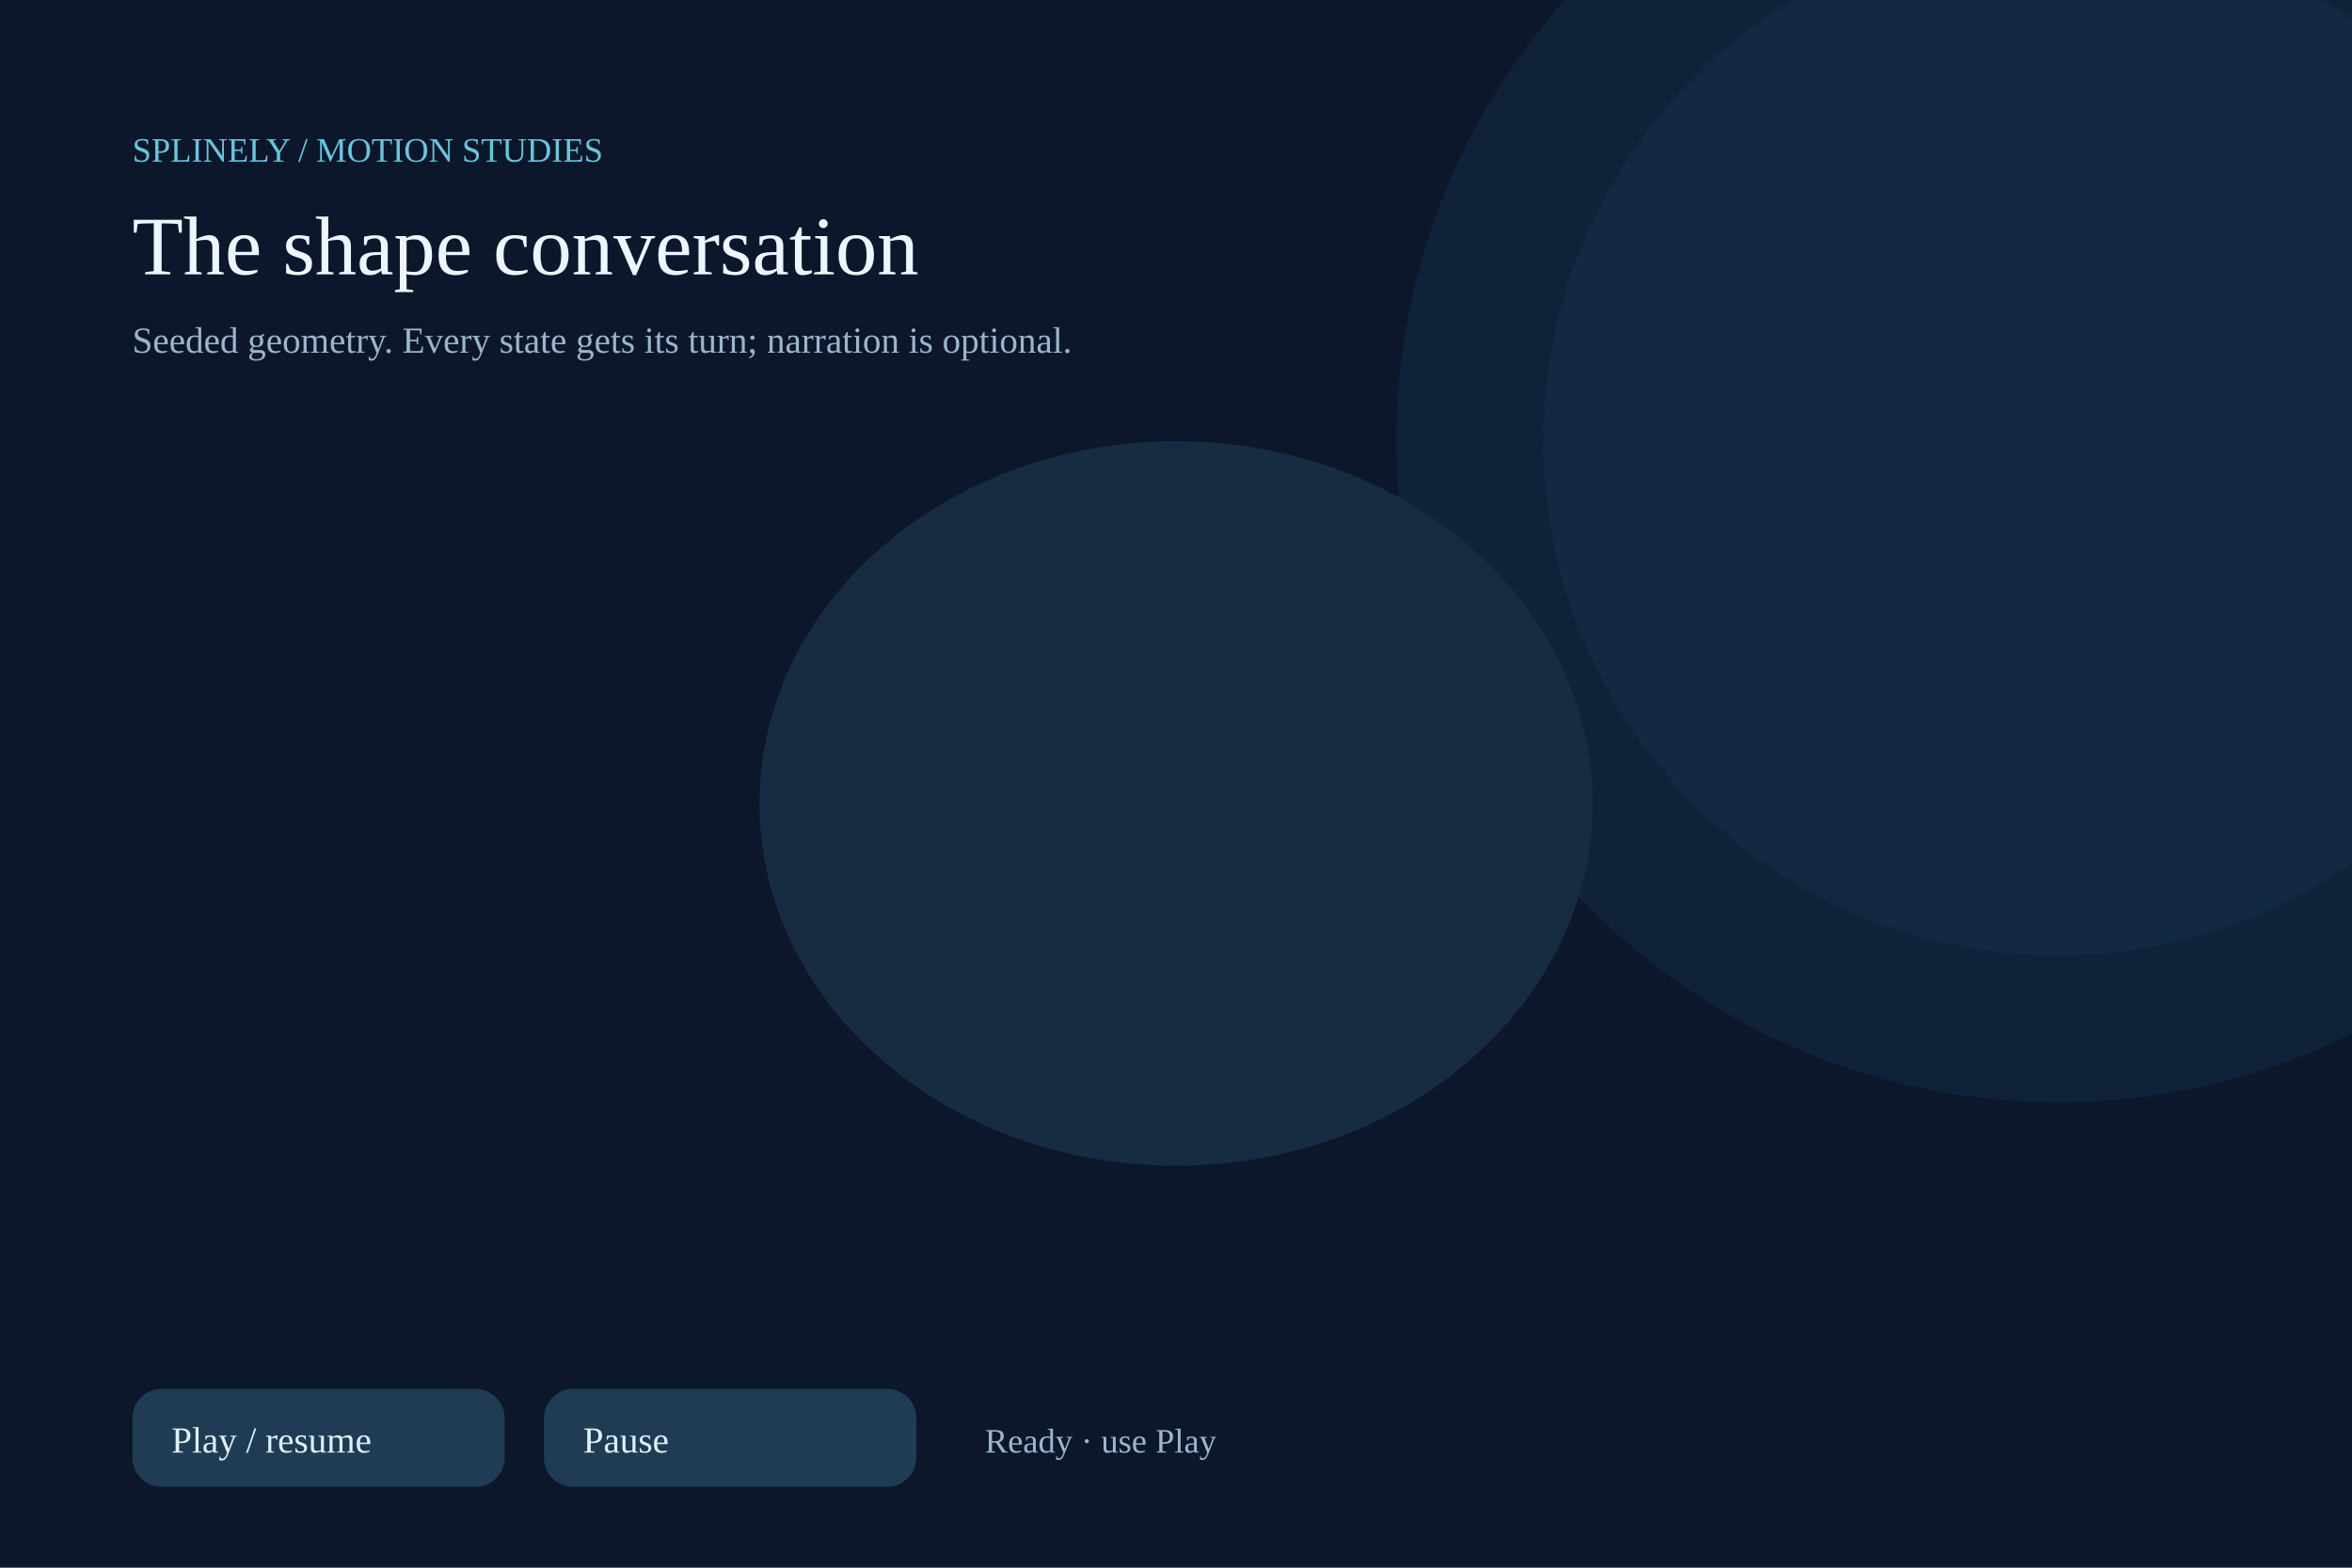
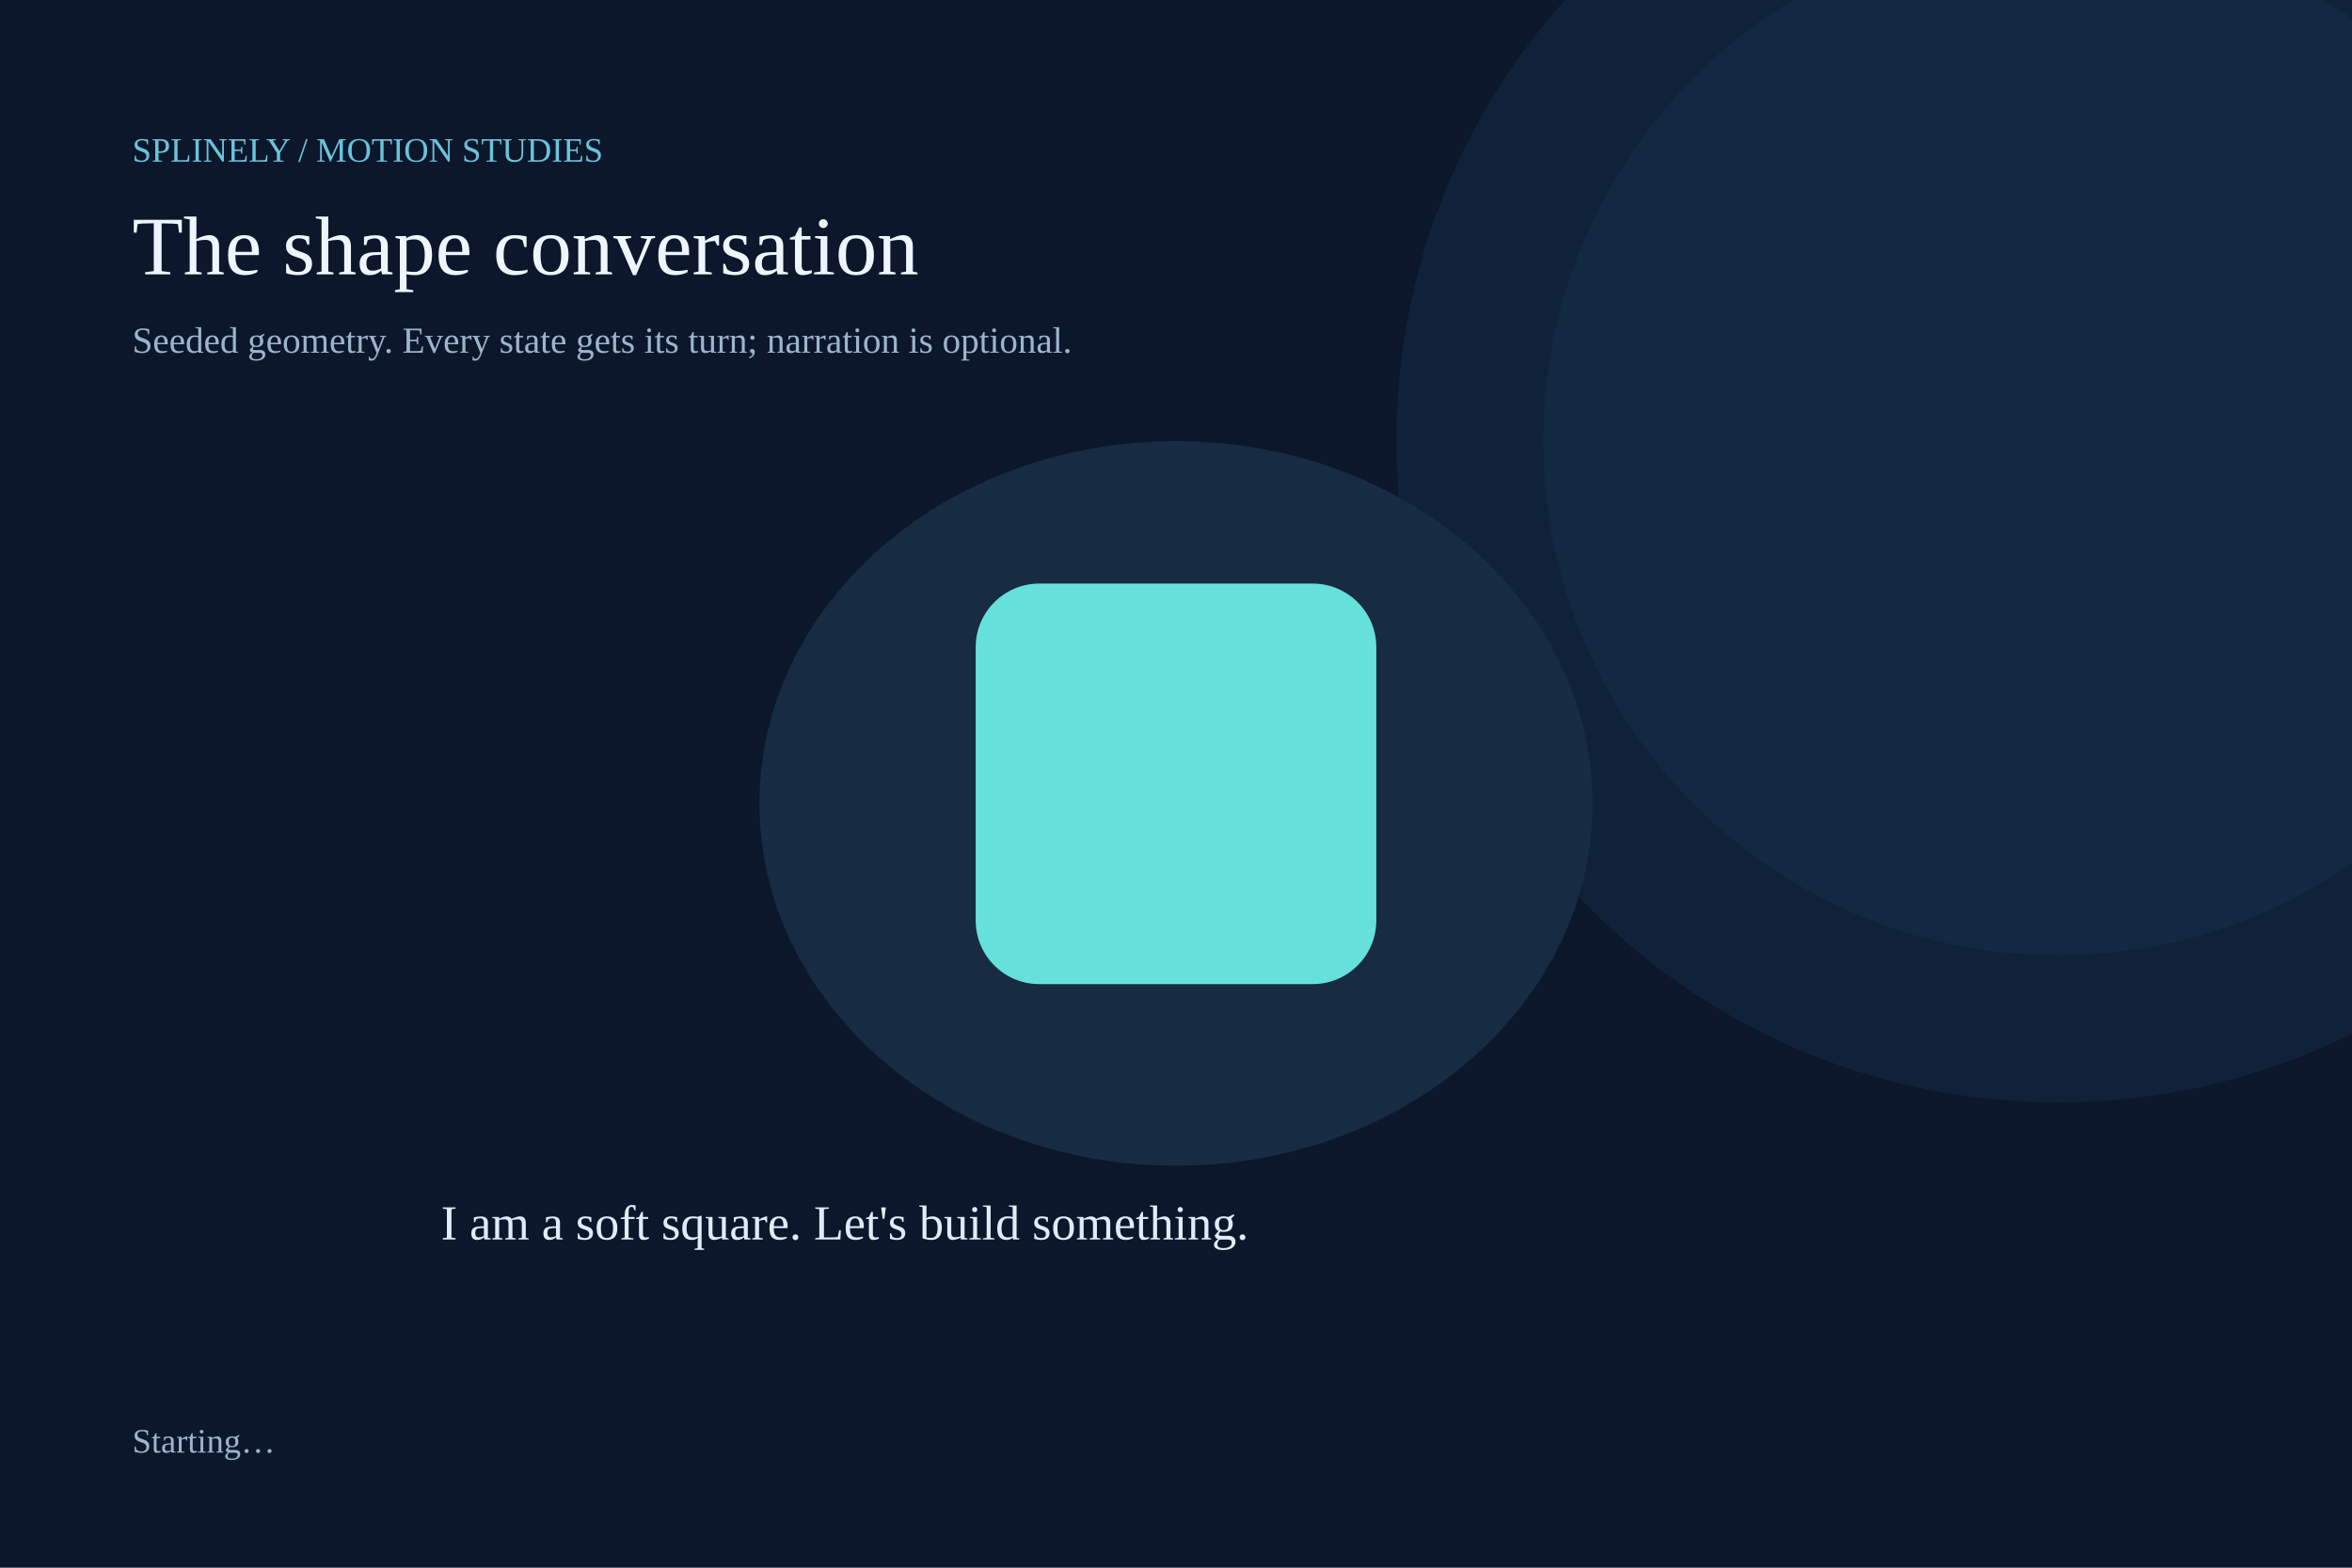
- <svg xmlns="http://www.w3.org/2000/svg" width="960" height="640" viewBox="0 0 960 640" data-splinely-version="1">
-   <rect id="background" data-splinely-node="background" transform="translate(0 0) rotate(0) scale(1 1)" fill="rgb(4.706% 9.02% 16.863%)" fill-opacity="1" stroke="none" stroke-opacity="1" stroke-width="1" opacity="1" x="0" y="0" width="960" height="640" rx="0" />
-   <circle id="ambient" data-splinely-node="ambient" transform="translate(0 0) rotate(0) scale(1 1)" fill="rgb(6.275% 13.333% 22.353%)" fill-opacity="1" stroke="none" stroke-opacity="1" stroke-width="1" opacity="1" cx="840" cy="180" r="270" />
-   <circle id="ambient-inner" data-splinely-node="ambient-inner" transform="translate(0 0) rotate(0) scale(1 1)" fill="rgb(7.451% 15.686% 25.49%)" fill-opacity="1" stroke="none" stroke-opacity="1" stroke-width="1" opacity="1" cx="840" cy="180" r="210" />
+ <svg xmlns="http://www.w3.org/2000/svg" width="960" height="640" viewBox="0 0 960 640" data-splinely-version="1" role="group" aria-labelledby="splinely-title" aria-describedby="splinely-desc">
+   <rect id="background" data-splinely-node="background" transform="translate(0 0) rotate(0) scale(1 1)" fill="rgb(4.706% 9.02% 16.863%)" fill-opacity="1" stroke="none" stroke-opacity="1" stroke-width="1" opacity="1" aria-hidden="true" x="0" y="0" width="960" height="640" rx="0" />
+   <circle id="ambient" data-splinely-node="ambient" transform="translate(0 0) rotate(0) scale(1 1)" fill="rgb(6.275% 13.333% 22.353%)" fill-opacity="1" stroke="none" stroke-opacity="1" stroke-width="1" opacity="1" aria-hidden="true" cx="840" cy="180" r="270" />
+   <circle id="ambient-inner" data-splinely-node="ambient-inner" transform="translate(0 0) rotate(0) scale(1 1)" fill="rgb(7.451% 15.686% 25.49%)" fill-opacity="1" stroke="none" stroke-opacity="1" stroke-width="1" opacity="1" aria-hidden="true" cx="840" cy="180" r="210" />
  <text id="eyebrow" data-splinely-node="eyebrow" transform="translate(0 0) rotate(0) scale(1 1)" fill="rgb(41.176% 76.863% 86.275%)" fill-opacity="1" stroke="none" stroke-opacity="1" stroke-width="1" opacity="1" x="54" y="66" font-size="14">SPLINELY / MOTION STUDIES</text>
  <text id="title" data-splinely-node="title" transform="translate(0 0) rotate(0) scale(1 1)" fill="rgb(92.941% 96.471% 100%)" fill-opacity="1" stroke="none" stroke-opacity="1" stroke-width="1" opacity="1" x="54" y="112" font-size="34">The shape conversation</text>
  <text id="subtitle" data-splinely-node="subtitle" transform="translate(0 0) rotate(0) scale(1 1)" fill="rgb(61.176% 70.98% 79.608%)" fill-opacity="1" stroke="none" stroke-opacity="1" stroke-width="1" opacity="1" x="54" y="144" font-size="15">Seeded geometry. Every state gets its turn; narration is optional.</text>
-   <rect id="start-control" data-splinely-node="start-control" transform="translate(0 0) rotate(0) scale(1 1)" fill="rgb(12.549% 23.529% 32.941%)" fill-opacity="1" stroke="none" stroke-opacity="1" stroke-width="1" opacity="1" x="54" y="567" width="152" height="40" rx="12" />
-   <text id="start-control-label" data-splinely-node="start-control-label" transform="translate(0 0) rotate(0) scale(1 1)" fill="rgb(87.059% 94.118% 97.647%)" fill-opacity="1" stroke="none" stroke-opacity="1" stroke-width="1" opacity="1" x="70" y="593" font-size="15">Play / resume</text>
-   <rect id="pause-control" data-splinely-node="pause-control" transform="translate(0 0) rotate(0) scale(1 1)" fill="rgb(12.549% 23.529% 32.941%)" fill-opacity="1" stroke="none" stroke-opacity="1" stroke-width="1" opacity="1" x="222" y="567" width="152" height="40" rx="12" />
-   <text id="pause-control-label" data-splinely-node="pause-control-label" transform="translate(0 0) rotate(0) scale(1 1)" fill="rgb(87.059% 94.118% 97.647%)" fill-opacity="1" stroke="none" stroke-opacity="1" stroke-width="1" opacity="1" x="238" y="593" font-size="15">Pause</text>
-   <text id="status" data-splinely-node="status" transform="translate(0 0) rotate(0) scale(1 1)" fill="rgb(61.176% 70.98% 79.608%)" fill-opacity="1" stroke="none" stroke-opacity="1" stroke-width="1" opacity="1" x="402" y="593" font-size="14">Ready · use Play</text>
+   <text id="status" data-splinely-node="status" transform="translate(0 0) rotate(0) scale(1 1)" fill="rgb(61.176% 70.98% 79.608%)" fill-opacity="1" stroke="none" stroke-opacity="1" stroke-width="1" opacity="1" x="54" y="593" font-size="14">Starting…</text>
  <circle id="stage" data-splinely-node="stage" transform="translate(480 328) rotate(0) scale(1 0.87)" fill="rgb(9.02% 16.863% 25.882%)" fill-opacity="1" stroke="none" stroke-opacity="1" stroke-width="1" opacity="1" cx="0" cy="0" r="170" />
-   <rect id="shape-0" data-splinely-node="shape-0" transform="translate(480 320) rotate(0) scale(1 1)" fill="rgb(40% 87.843% 85.49%)" fill-opacity="1" stroke="none" stroke-opacity="1" stroke-width="1" opacity="0" x="-81.764" y="-81.764" width="163.528" height="163.528" rx="26" />
-   <text id="phrase-0" data-splinely-node="phrase-0" transform="translate(0 0) rotate(0) scale(1 1)" fill="rgb(87.059% 92.941% 97.255%)" fill-opacity="1" stroke="none" stroke-opacity="1" stroke-width="1" opacity="0" x="180" y="506" font-size="20">I am a soft square. Let's build something.</text>
+   <rect id="shape-0" data-splinely-node="shape-0" transform="translate(480 320) rotate(0) scale(1 1)" fill="rgb(40% 87.843% 85.49%)" fill-opacity="1" stroke="none" stroke-opacity="1" stroke-width="1" opacity="1" x="-81.764" y="-81.764" width="163.528" height="163.528" rx="26" />
+   <text id="phrase-0" data-splinely-node="phrase-0" transform="translate(0 0) rotate(0) scale(1 1)" fill="rgb(87.059% 92.941% 97.255%)" fill-opacity="1" stroke="none" stroke-opacity="1" stroke-width="1" opacity="1" x="180" y="506" font-size="20">I am a soft square. Let's build something.</text>
  <rect id="shape-1" data-splinely-node="shape-1" transform="translate(480 320) rotate(0) scale(1 1)" fill="rgb(100% 72.157% 41.961%)" fill-opacity="1" stroke="none" stroke-opacity="1" stroke-width="1" opacity="0" x="-95.404" y="-95.404" width="190.809" height="190.809" rx="26" />
  <text id="phrase-1" data-splinely-node="phrase-1" transform="translate(0 0) rotate(0) scale(1 1)" fill="rgb(87.059% 92.941% 97.255%)" fill-opacity="1" stroke="none" stroke-opacity="1" stroke-width="1" opacity="0" x="180" y="506" font-size="20">I am a soft square. Let's build something.</text>
  <circle id="shape-2" data-splinely-node="shape-2" transform="translate(480 320) rotate(0) scale(1 1)" fill="rgb(67.451% 60% 100%)" fill-opacity="1" stroke="none" stroke-opacity="1" stroke-width="1" opacity="0" cx="0" cy="0" r="79.574" />
  <text id="phrase-2" data-splinely-node="phrase-2" transform="translate(0 0) rotate(0) scale(1 1)" fill="rgb(87.059% 92.941% 97.255%)" fill-opacity="1" stroke="none" stroke-opacity="1" stroke-width="1" opacity="0" x="180" y="506" font-size="20">Hello! I am a curious circle.</text>
  <circle id="shape-3" data-splinely-node="shape-3" transform="translate(480 320) rotate(0) scale(1 1)" fill="rgb(100% 52.941% 64.314%)" fill-opacity="1" stroke="none" stroke-opacity="1" stroke-width="1" opacity="0" cx="0" cy="0" r="85.703" />
  <text id="phrase-3" data-splinely-node="phrase-3" transform="translate(0 0) rotate(0) scale(1 1)" fill="rgb(87.059% 92.941% 97.255%)" fill-opacity="1" stroke="none" stroke-opacity="1" stroke-width="1" opacity="0" x="180" y="506" font-size="20">Hello! I am a curious circle.</text>
  <path id="shape-4" data-splinely-node="shape-4" transform="translate(480 320) rotate(0) scale(1 1)" fill="rgb(56.471% 81.176% 100%)" fill-opacity="1" stroke="none" stroke-opacity="1" stroke-width="1" opacity="0" d="M 0 -84.796 L 73.435 -42.398 L 73.435 42.398 L 0 84.796 L -73.435 42.398 L -73.435 -42.398 Z" fill-rule="nonzero" />
  <text id="phrase-4" data-splinely-node="phrase-4" transform="translate(0 0) rotate(0) scale(1 1)" fill="rgb(87.059% 92.941% 97.255%)" fill-opacity="1" stroke="none" stroke-opacity="1" stroke-width="1" opacity="0" x="180" y="506" font-size="20">I am a bright polygon. Every corner has a story.</text>
  <path id="shape-5" data-splinely-node="shape-5" transform="translate(480 320) rotate(0) scale(1 1)" fill="rgb(81.176% 90.98% 57.647%)" fill-opacity="1" stroke="none" stroke-opacity="1" stroke-width="1" opacity="0" d="M 0 -77.016 L 73.246 -23.799 L 45.269 62.307 L -45.269 62.307 L -73.246 -23.799 Z" fill-rule="nonzero" />
  <text id="phrase-5" data-splinely-node="phrase-5" transform="translate(0 0) rotate(0) scale(1 1)" fill="rgb(87.059% 92.941% 97.255%)" fill-opacity="1" stroke="none" stroke-opacity="1" stroke-width="1" opacity="0" x="180" y="506" font-size="20">I am a bright polygon. Every corner has a story.</text>
</svg>
